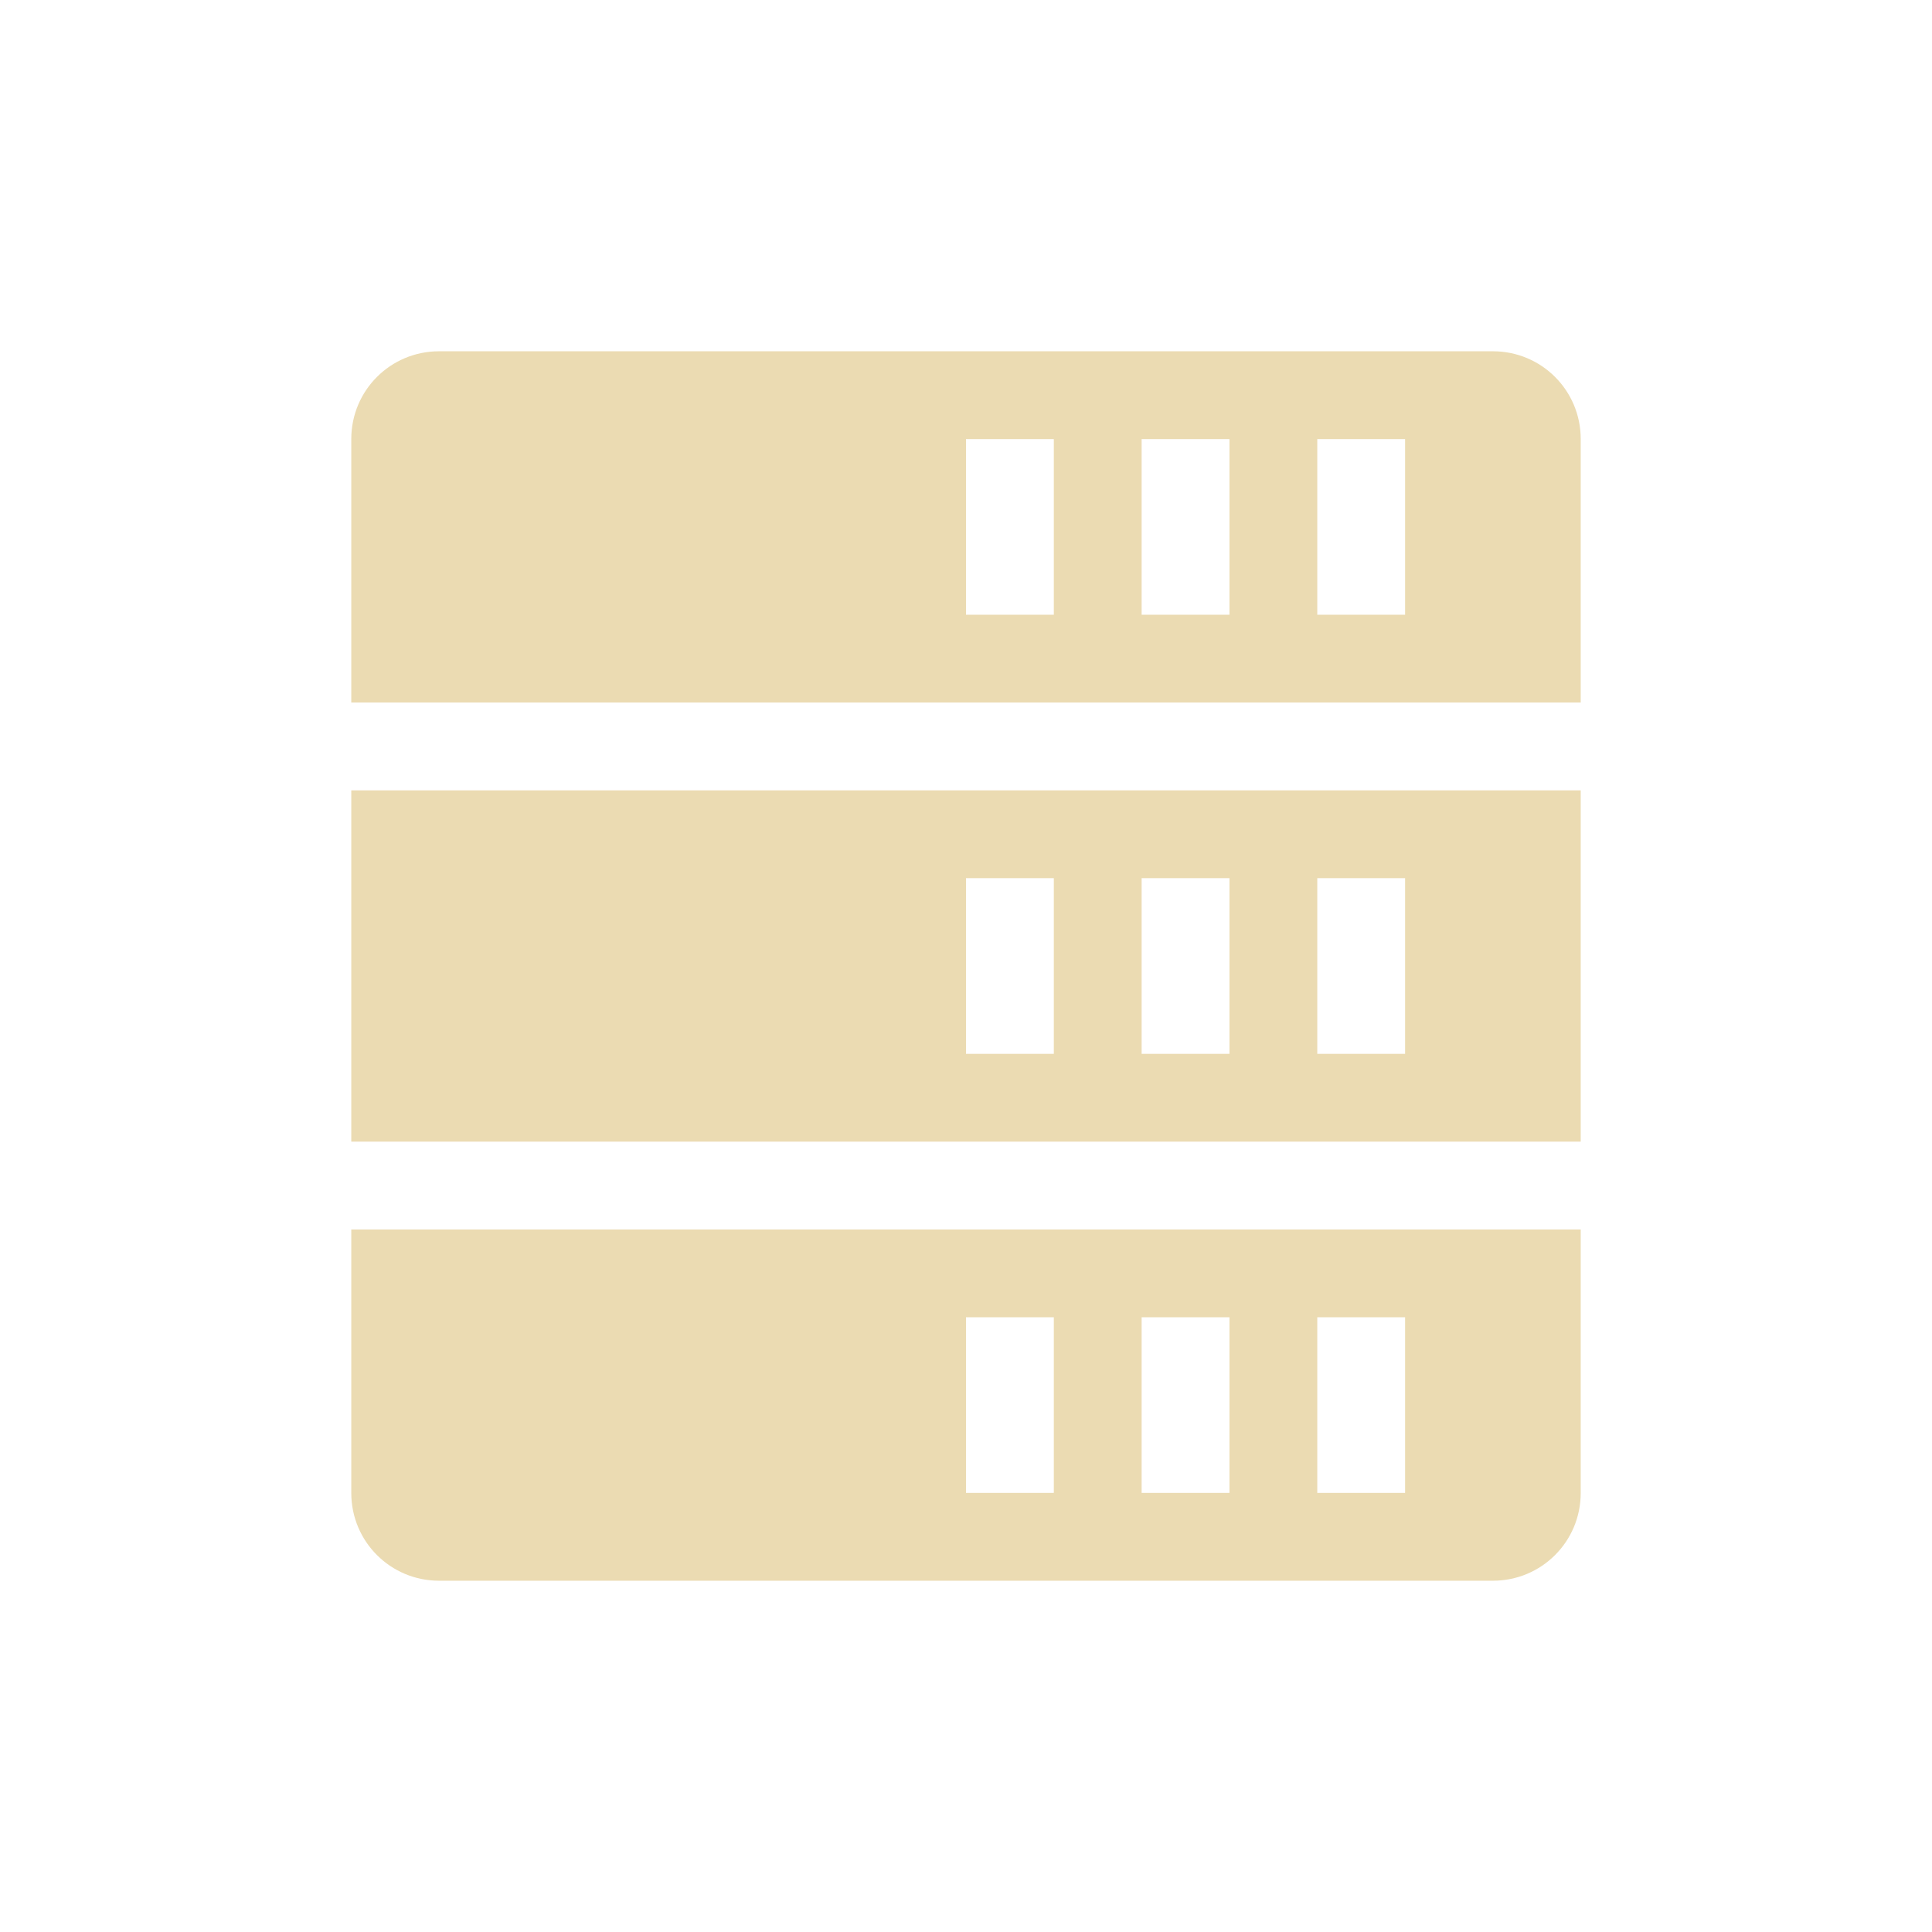
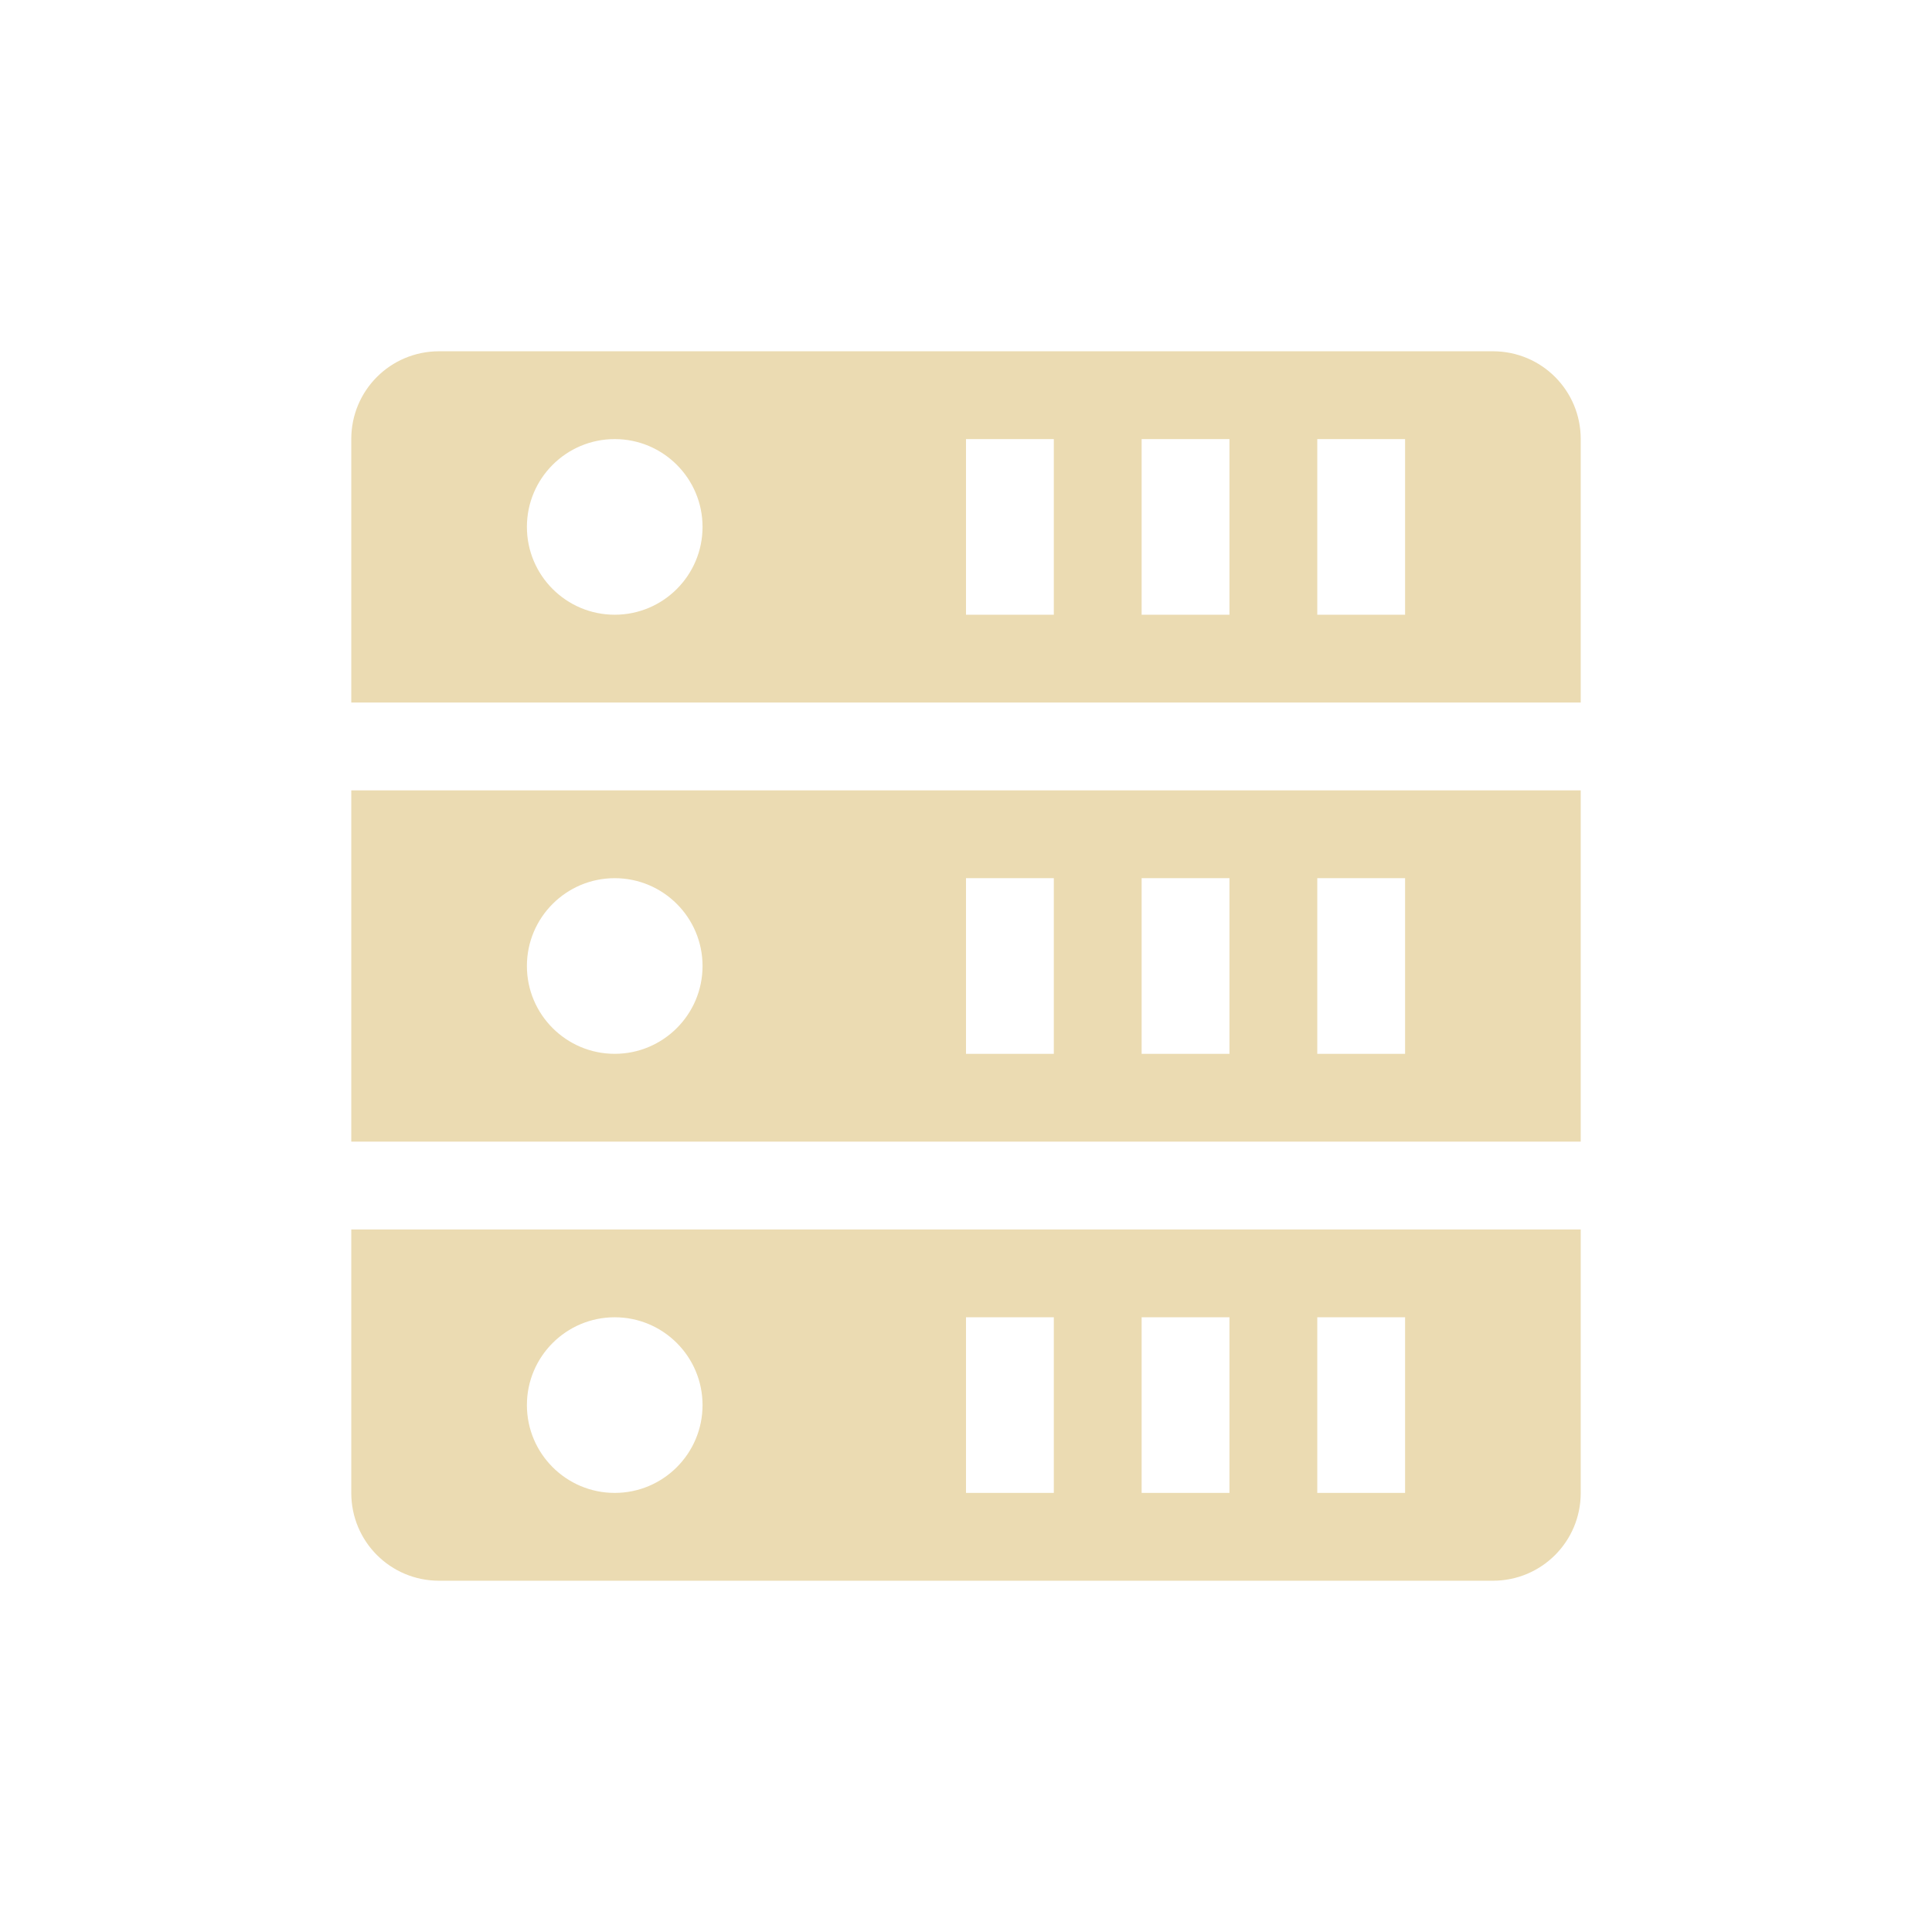
<svg xmlns="http://www.w3.org/2000/svg" width="22" height="22" version="1.1">
  <defs>
    <style type="text/css">.ColorScheme-Text { color:#ebdbb2; } .ColorScheme-Highlight { color:#458588; }</style>
  </defs>
-   <path class="ColorScheme-Text" d="m5 4c-0.554 0-1 0.446-1 1v3h14v-3c0-0.554-0.446-1-1-1zm6 1h1v2h-1zm2 0h1v2h-1zm2 0h1v2h-1zm-11 4v4h14v-4zm7 1h1v2h-1zm2 0h1v2h-1zm2 0h1v2h-1zm-11 4v3c0 0.554 0.446 1 1 1h12c0.554 0 1-0.446 1-1v-3zm7 1h1v2h-1zm2 0h1v2h-1zm2 0h1v2h-1z" fill="currentColor" />
+   <path class="ColorScheme-Text" d="m5 4c-0.554 0-1 0.446-1 1v3h14v-3c0-0.554-0.446-1-1-1zm2 1c0.552 0 1 0.448 1 1 0 0.552-0.448 1-1 1s-1-0.448-1-1c0-0.552 0.448-1 1-1zm4 0h1v2h-1zm2 0h1v2h-1zm2 0h1v2h-1zm-11 4v4h14v-4zm3 1c0.552 0 1 0.448 1 1s-0.448 1-1 1-1-0.448-1-1 0.448-1 1-1zm4 0h1v2h-1zm2 0h1v2h-1zm2 0h1v2h-1zm-11 4v3c0 0.554 0.446 1 1 1h12c0.554 0 1-0.446 1-1v-3zm3 1c0.552 0 1 0.448 1 1s-0.448 1-1 1-1-0.448-1-1 0.448-1 1-1zm4 0h1v2h-1zm2 0h1v2h-1zm2 0h1v2h-1z" fill="currentColor" />
</svg>
